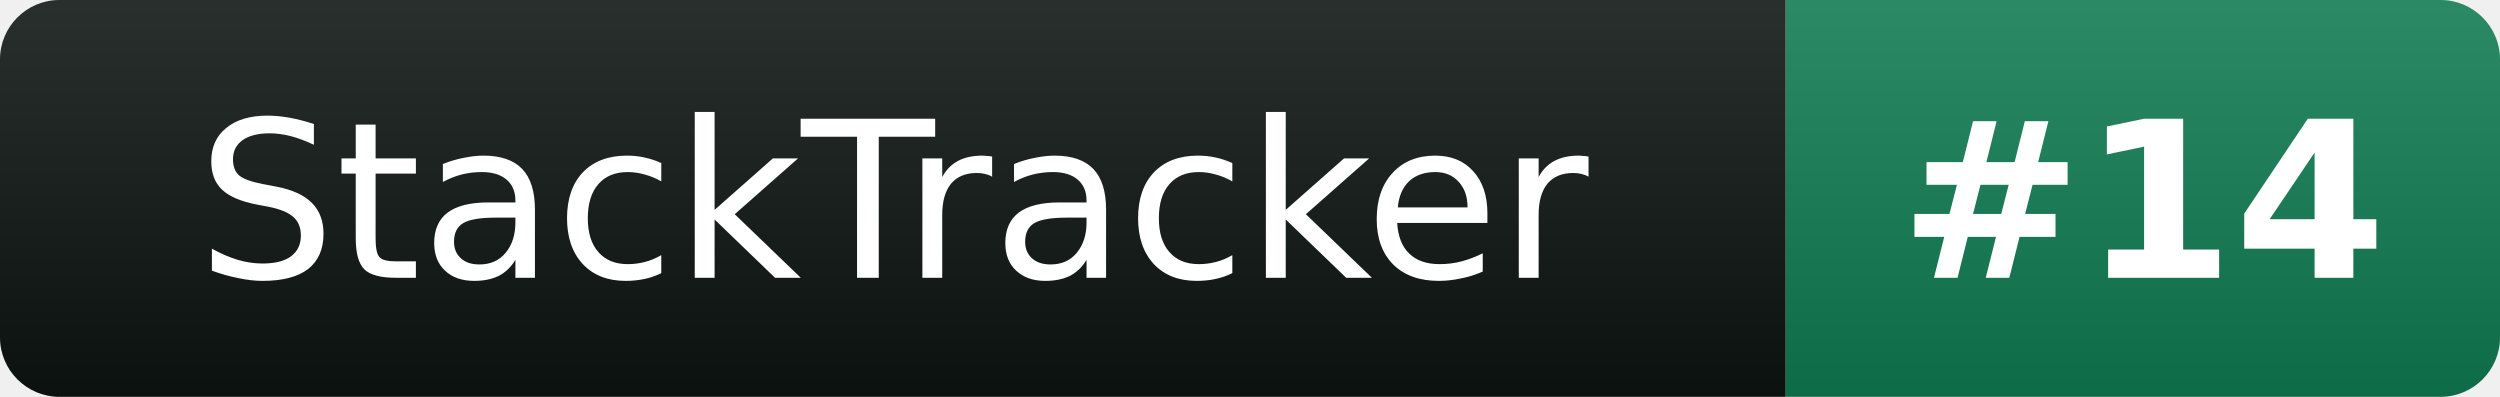
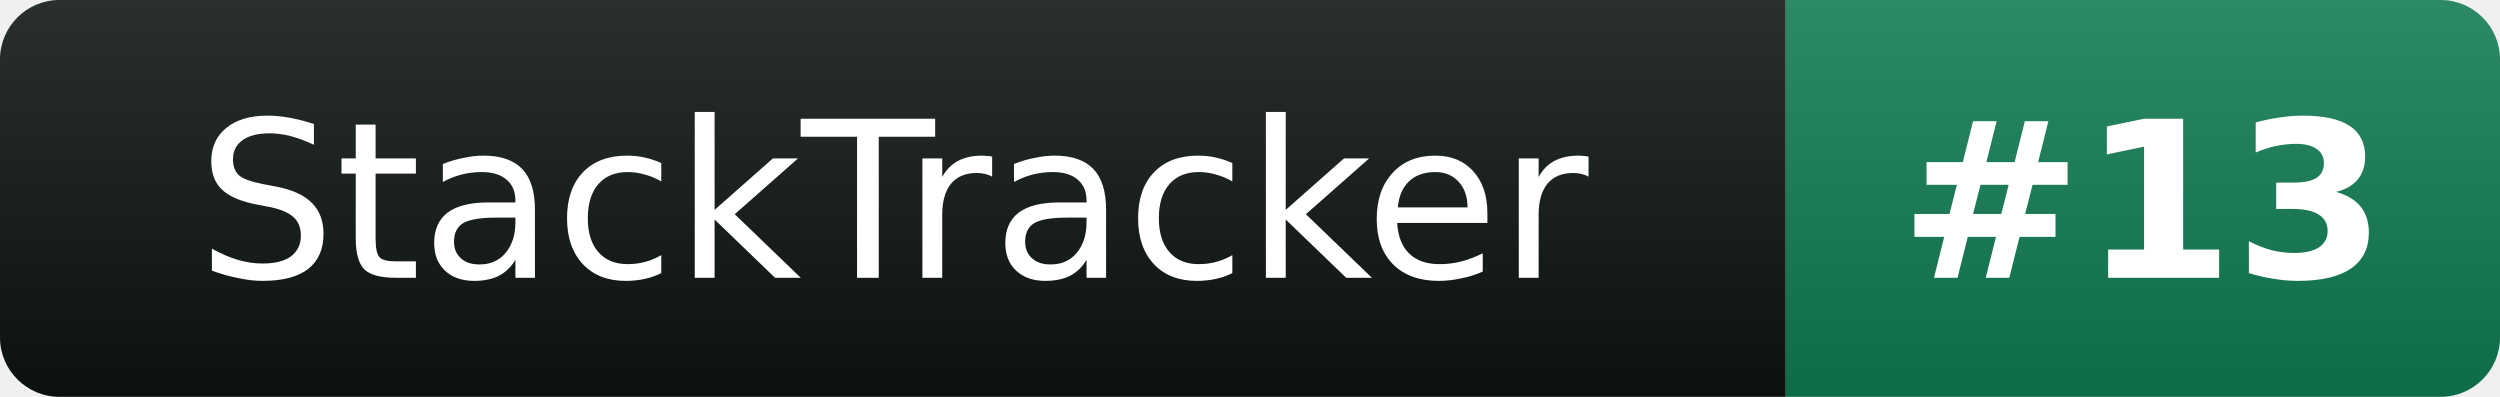
- <svg xmlns="http://www.w3.org/2000/svg" width="126" height="20" role="img" aria-label="StackTracker — crewAI ranked #14">
+ <svg xmlns="http://www.w3.org/2000/svg" width="126" height="20" role="img" aria-label="StackTracker — crewAI ranked #13">
  <linearGradient id="stcrewaiinc-crewai" x2="0" y2="100%">
    <stop offset="0" stop-color="#fff" stop-opacity=".12" />
    <stop offset="1" stop-opacity=".12" />
  </linearGradient>
  <clipPath id="stcrewaiinc-crewair">
    <rect width="126" height="20" rx="3" fill="#fff" />
  </clipPath>
  <g clip-path="url(#stcrewaiinc-crewair)">
    <rect width="90" height="20" fill="#0c1310" />
    <rect x="90" width="36" height="20" fill="#107a52" />
    <rect width="126" height="20" fill="url(#stcrewaiinc-crewai)" />
  </g>
  <g fill="#fff" text-anchor="middle" font-family="Verdana,DejaVu Sans,Geneva,sans-serif" font-size="11">
    <text x="45" y="14">StackTracker</text>
-     <text x="108" y="14" font-weight="bold">#14</text>
+     <text x="108" y="14" font-weight="bold">#13</text>
  </g>
</svg>
